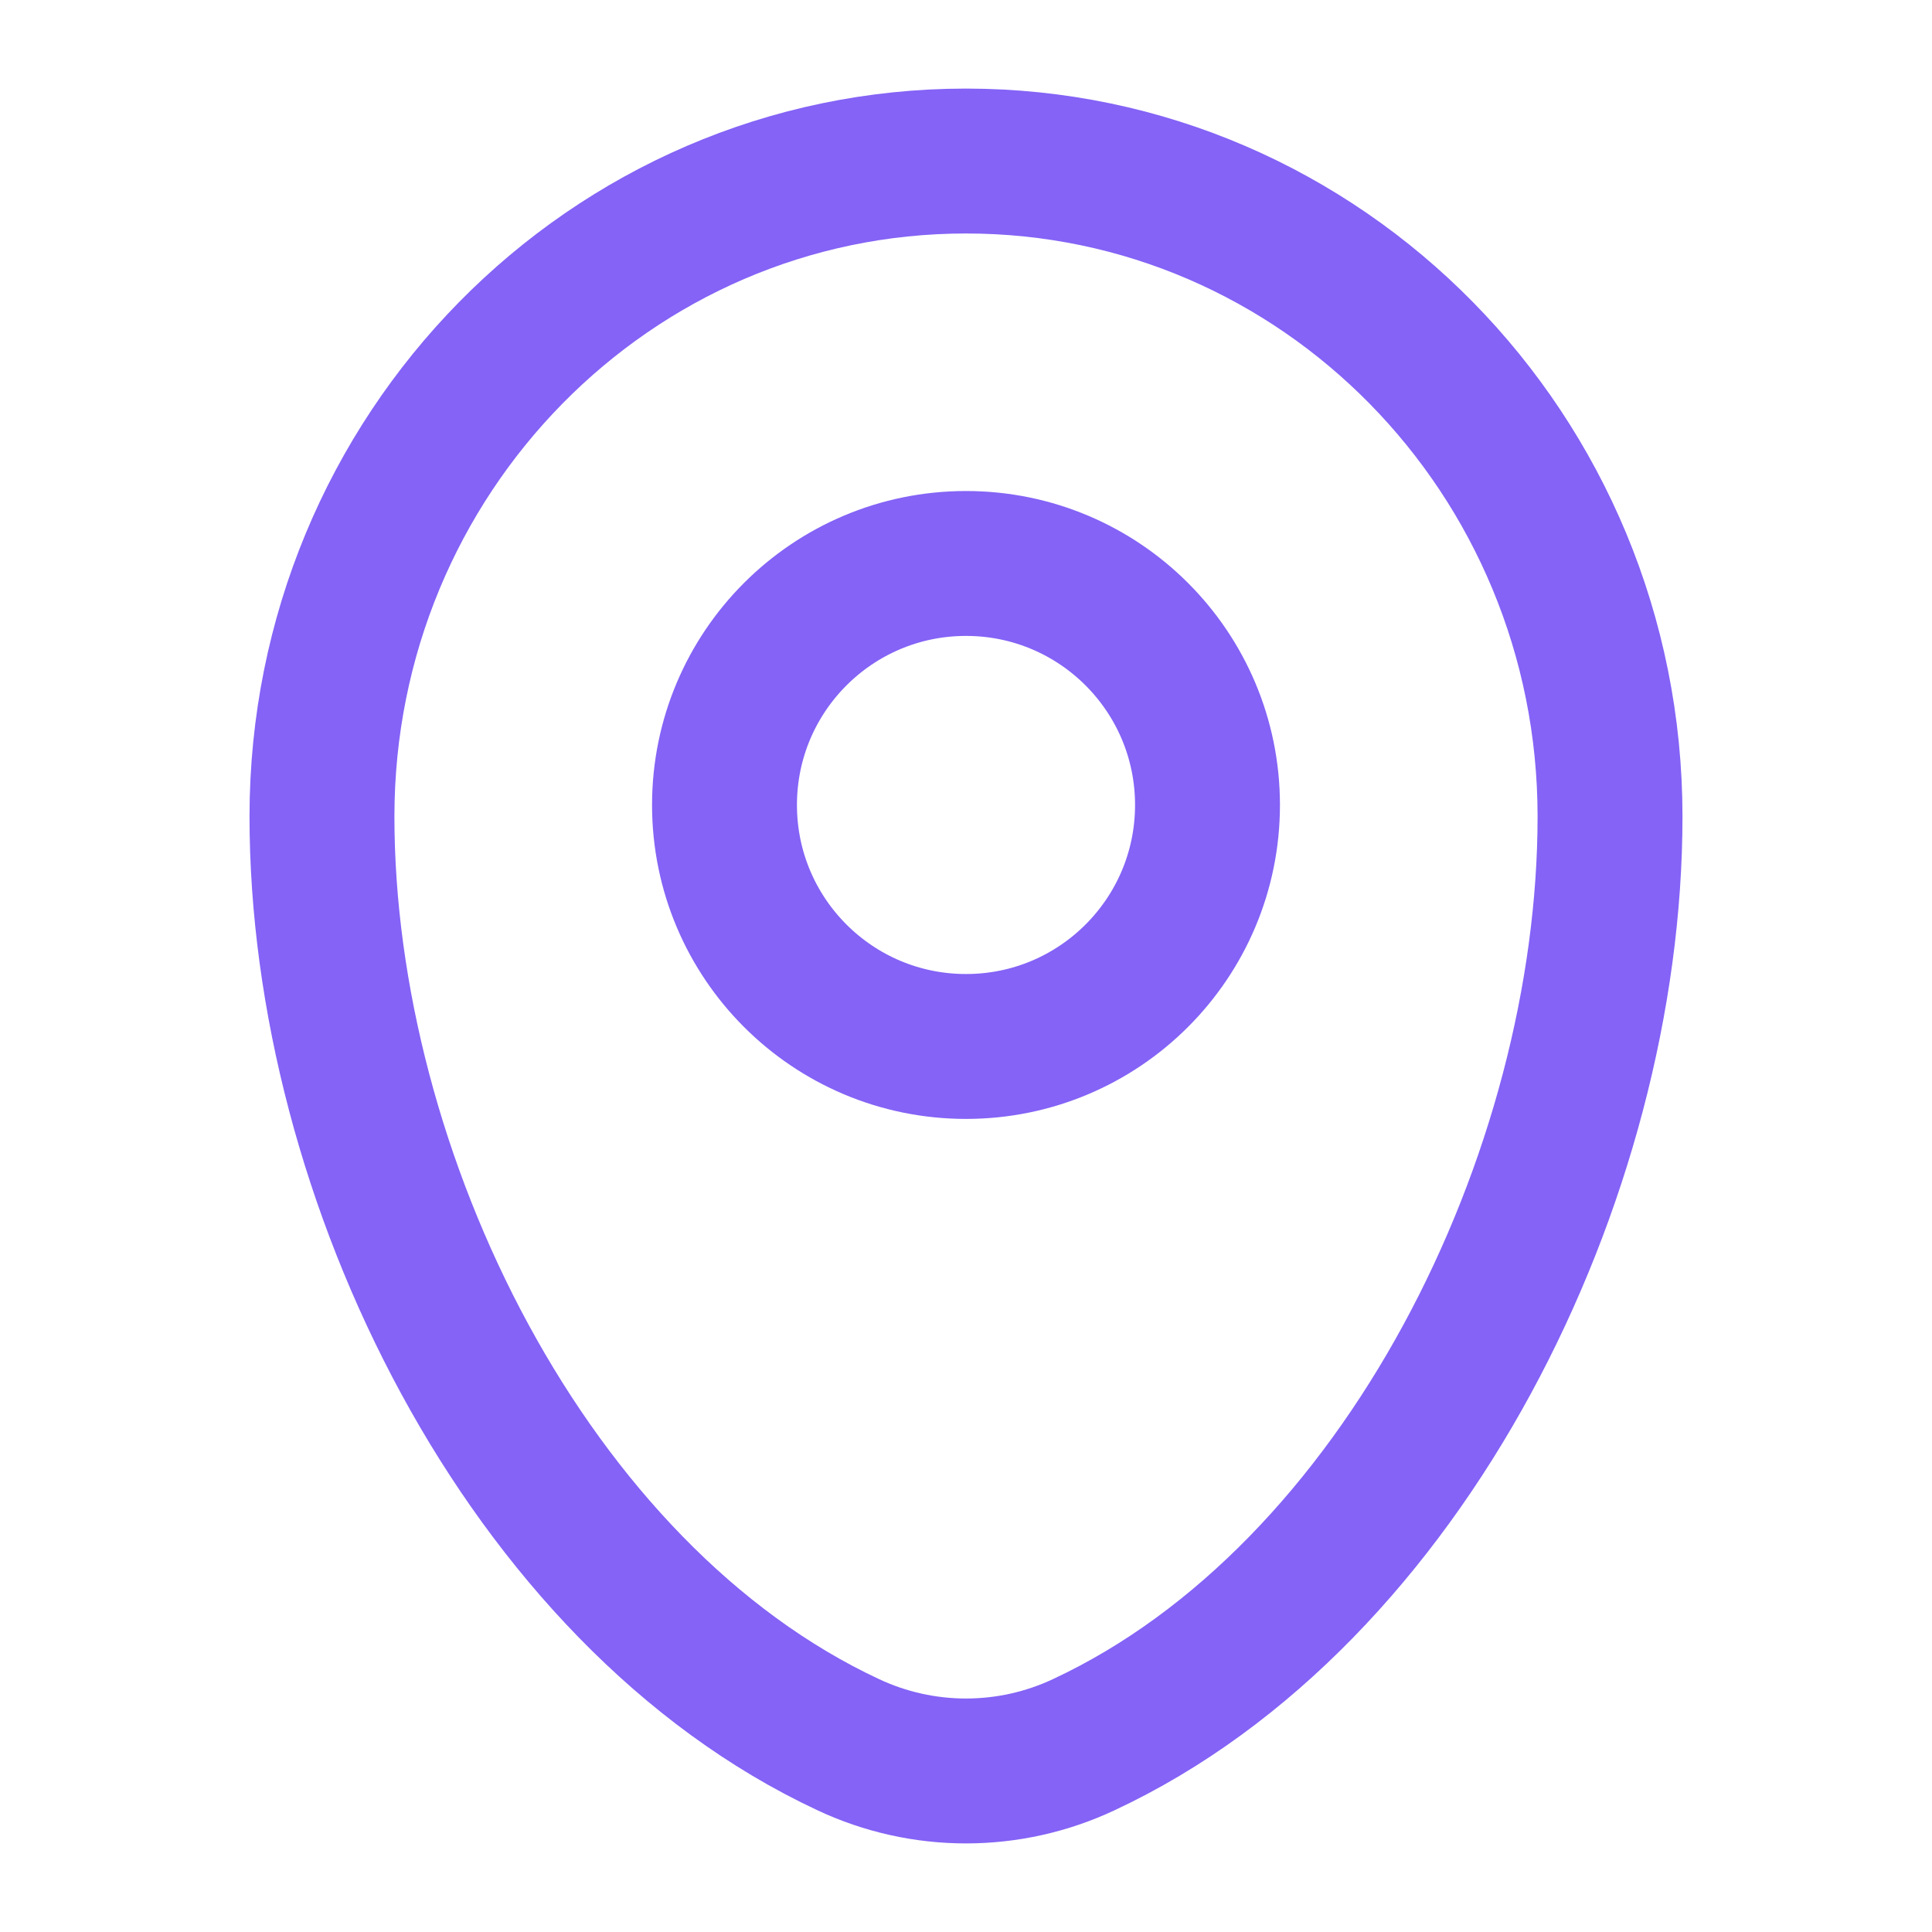
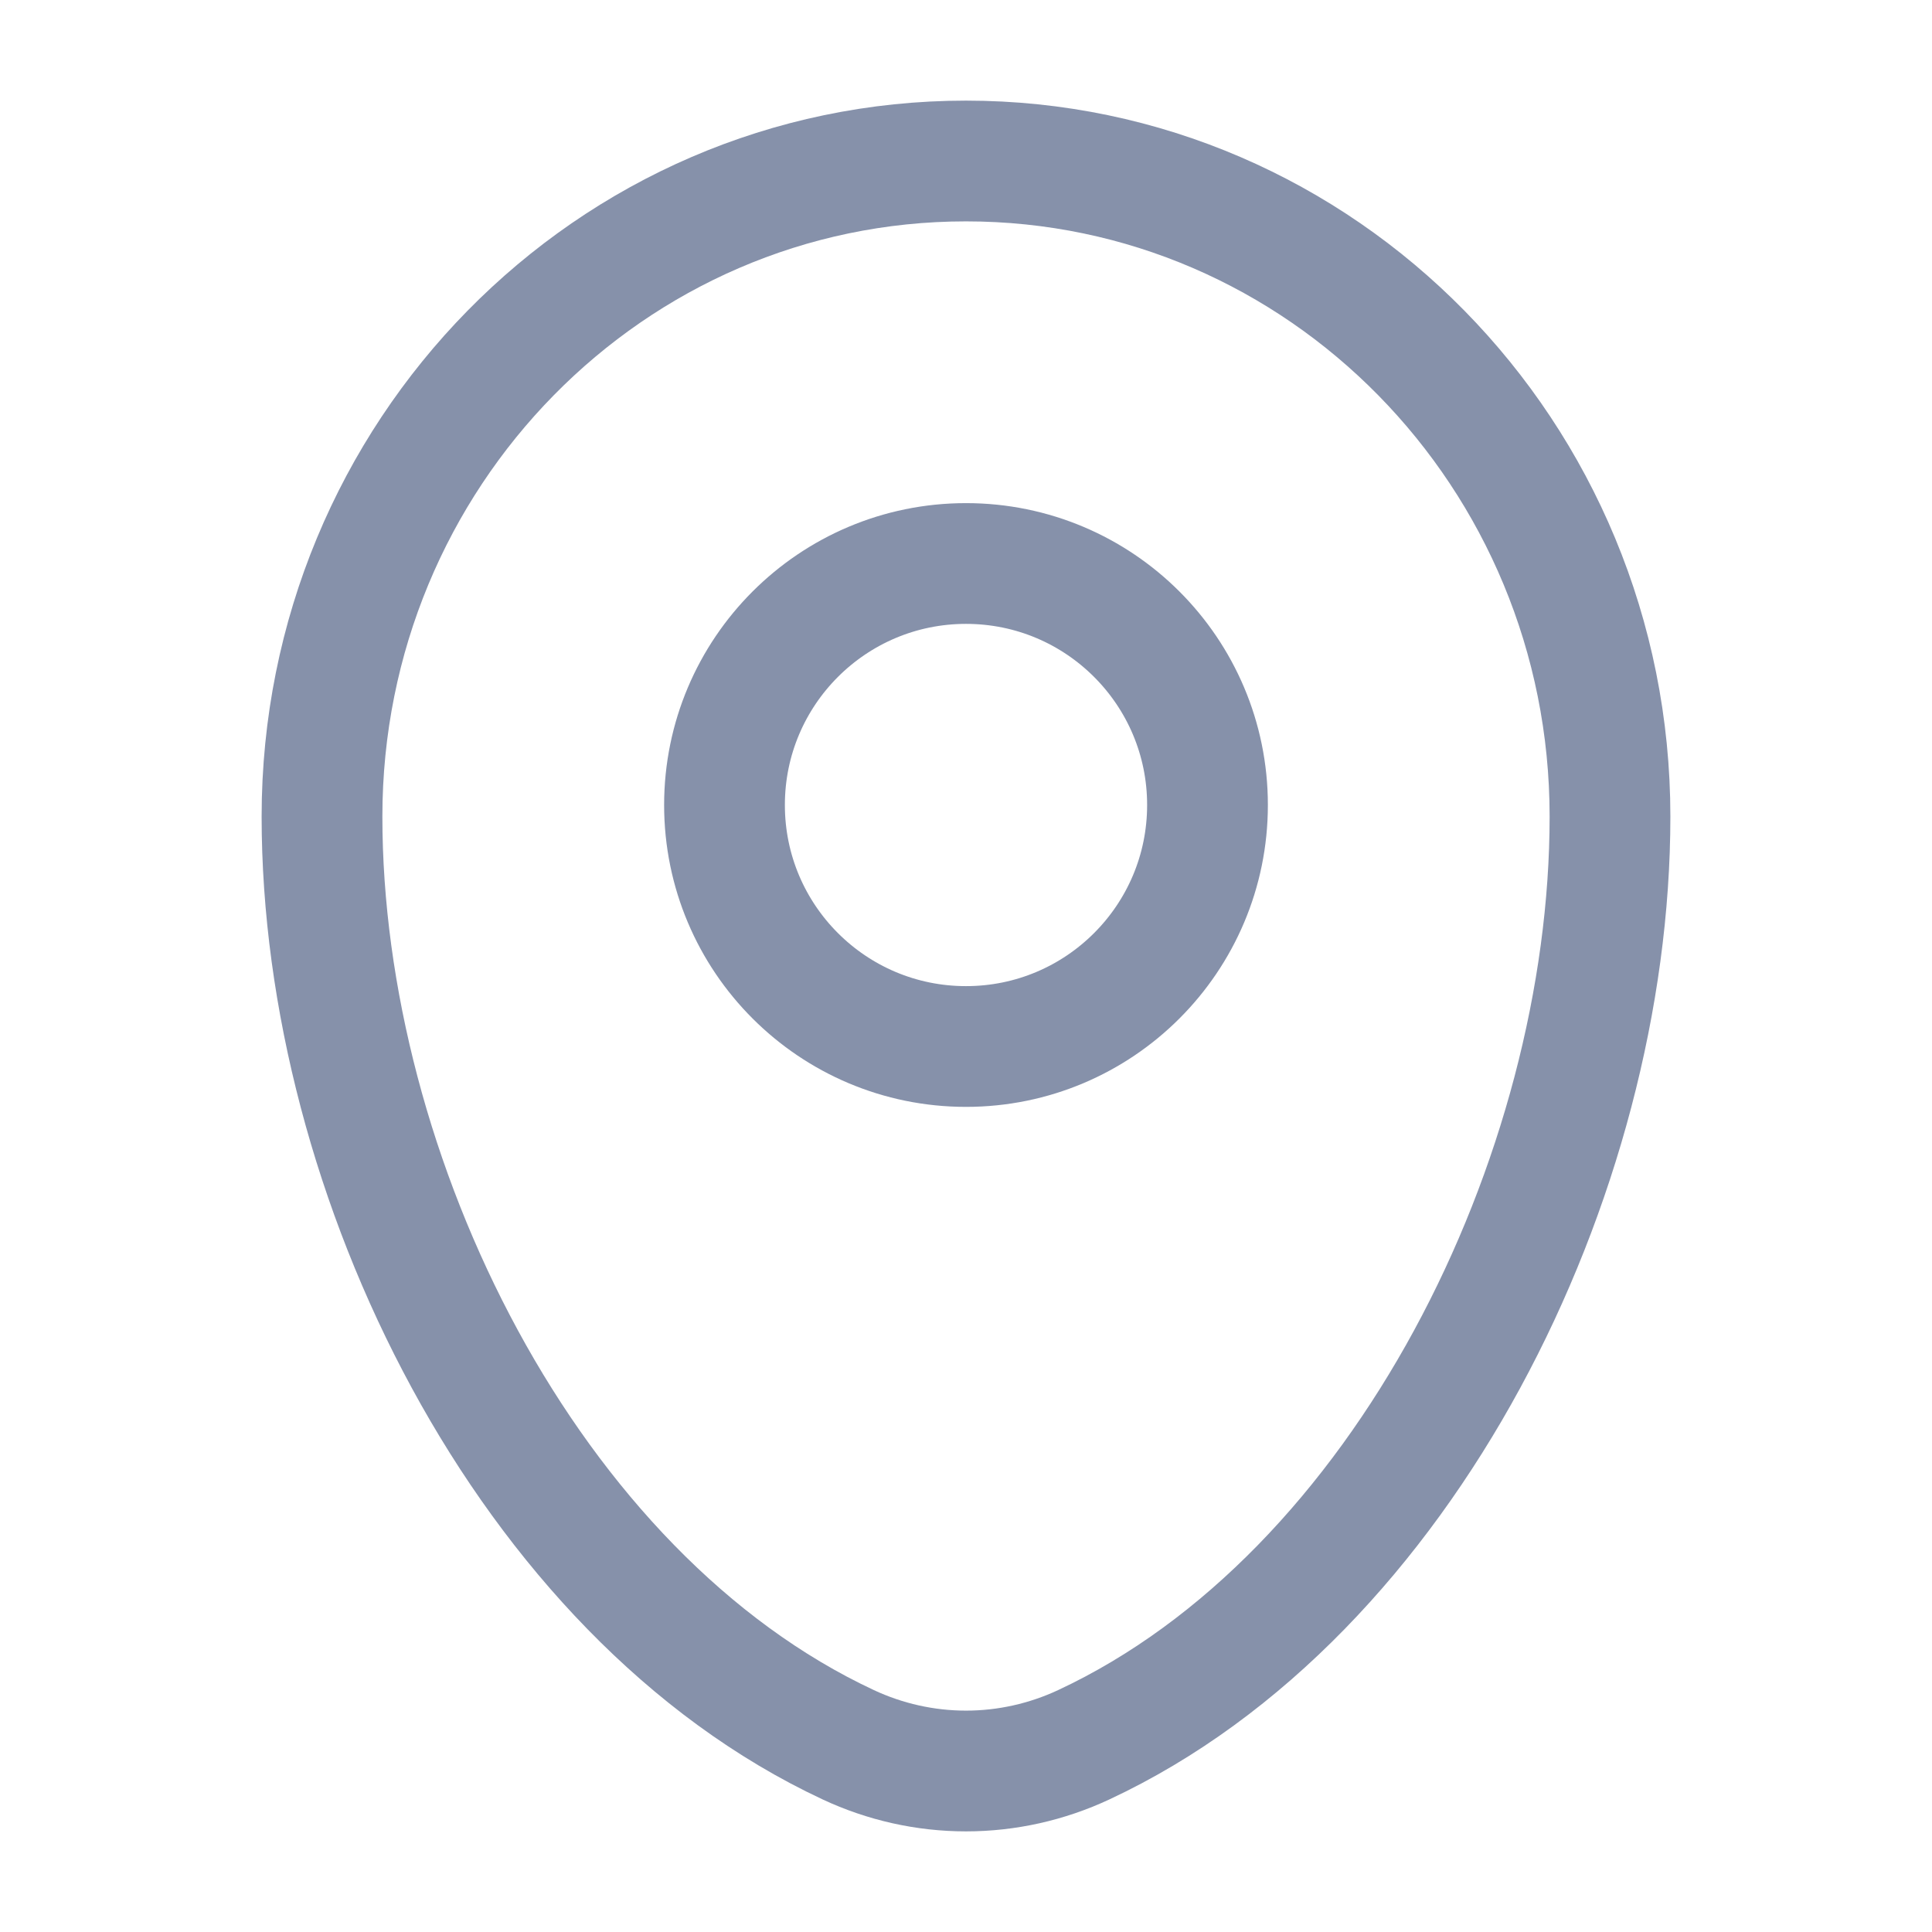
- <svg xmlns="http://www.w3.org/2000/svg" width="20" height="20" viewBox="0 0 20 20" fill="none">
-   <path d="M3.333 8.452C3.333 4.705 6.318 1.667 10 1.667C13.682 1.667 16.667 4.705 16.667 8.452C16.667 12.171 14.539 16.511 11.219 18.061C10.838 18.24 10.421 18.333 10 18.333C9.579 18.333 9.162 18.24 8.781 18.061C5.461 16.51 3.333 12.171 3.333 8.453V8.452Z" stroke="#8463F6" stroke-width="1.5" />
-   <path d="M10 10.833C11.381 10.833 12.5 9.714 12.5 8.333C12.5 6.952 11.381 5.833 10 5.833C8.619 5.833 7.5 6.952 7.5 8.333C7.5 9.714 8.619 10.833 10 10.833Z" stroke="#8463F6" stroke-width="1.5" />
+ <svg xmlns="http://www.w3.org/2000/svg" width="24" height="24" viewBox="0 0 24 24" fill="none">
+   <path d="M4 10.143C4 5.646 7.582 2 12 2C16.418 2 20 5.646 20 10.143C20 14.605 17.447 19.813 13.463 21.674C13.005 21.888 12.506 22 12 22C11.494 22 10.995 21.888 10.537 21.674C6.553 19.812 4 14.606 4 10.144V10.143Z" stroke="#8691AA" stroke-width="1.5" />
+   <path d="M12 13C13.657 13 15 11.657 15 10C15 8.343 13.657 7 12 7C10.343 7 9 8.343 9 10C9 11.657 10.343 13 12 13Z" stroke="#8691AA" stroke-width="1.5" />
</svg>
